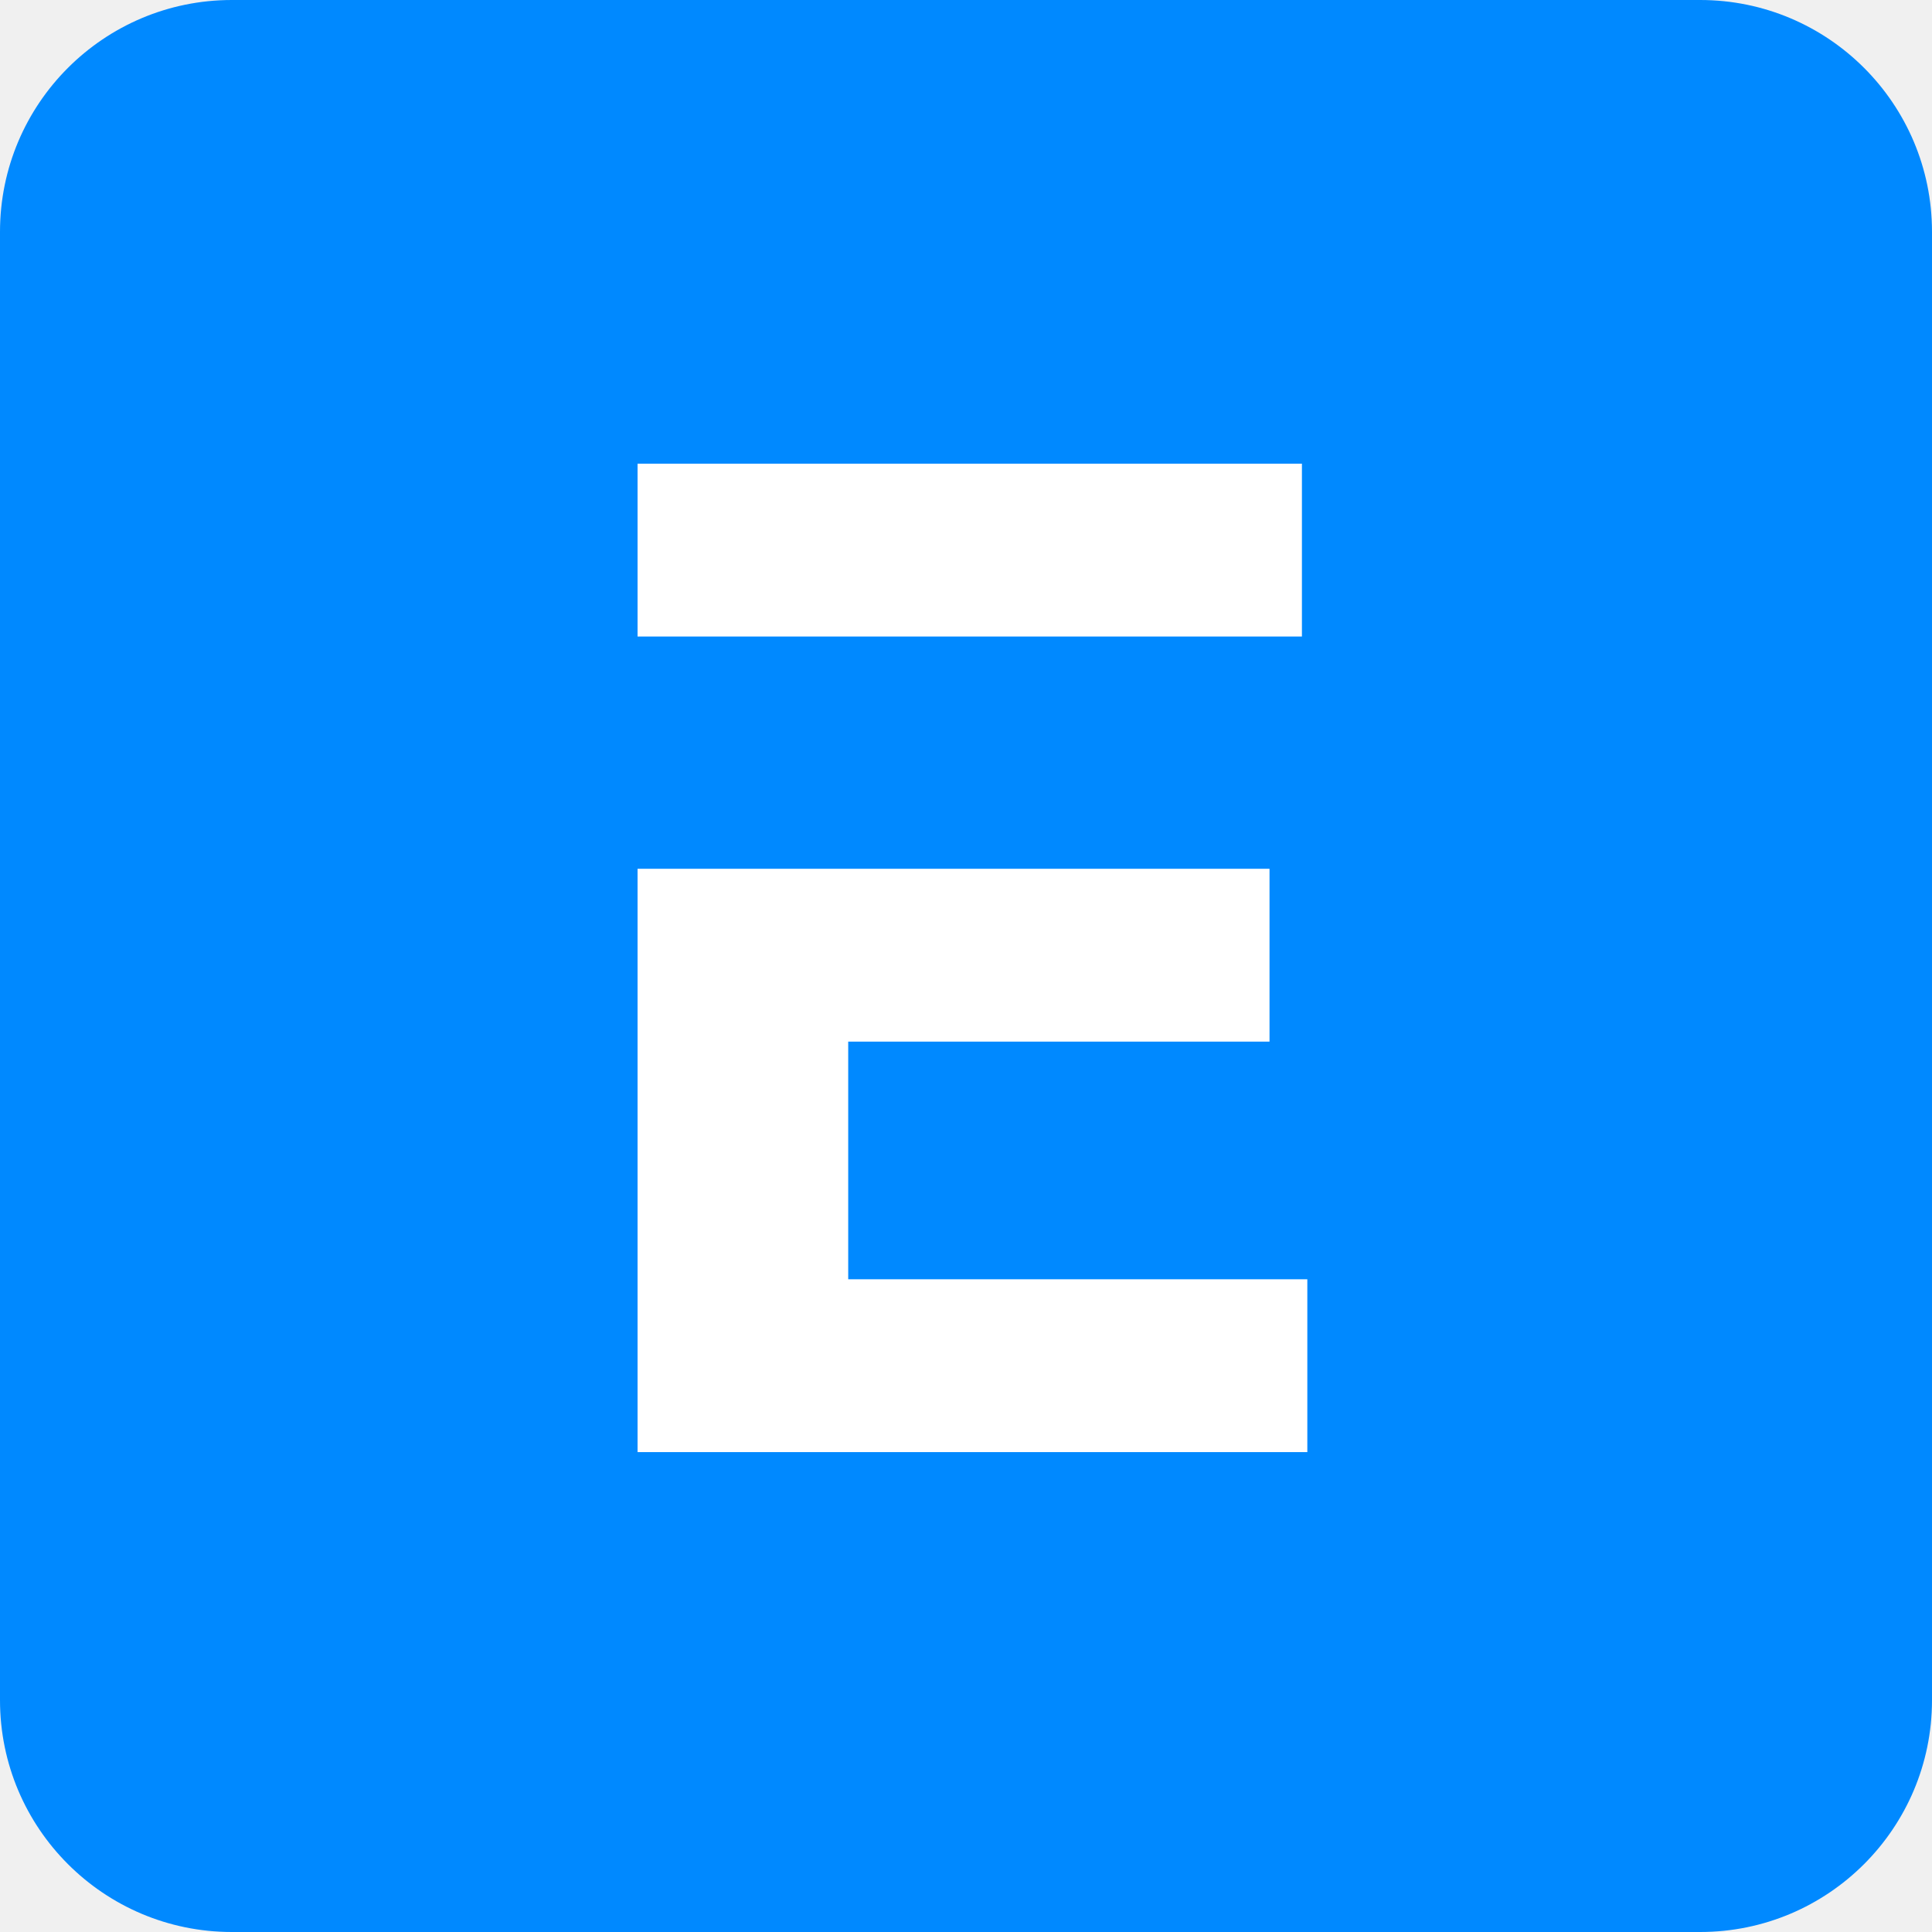
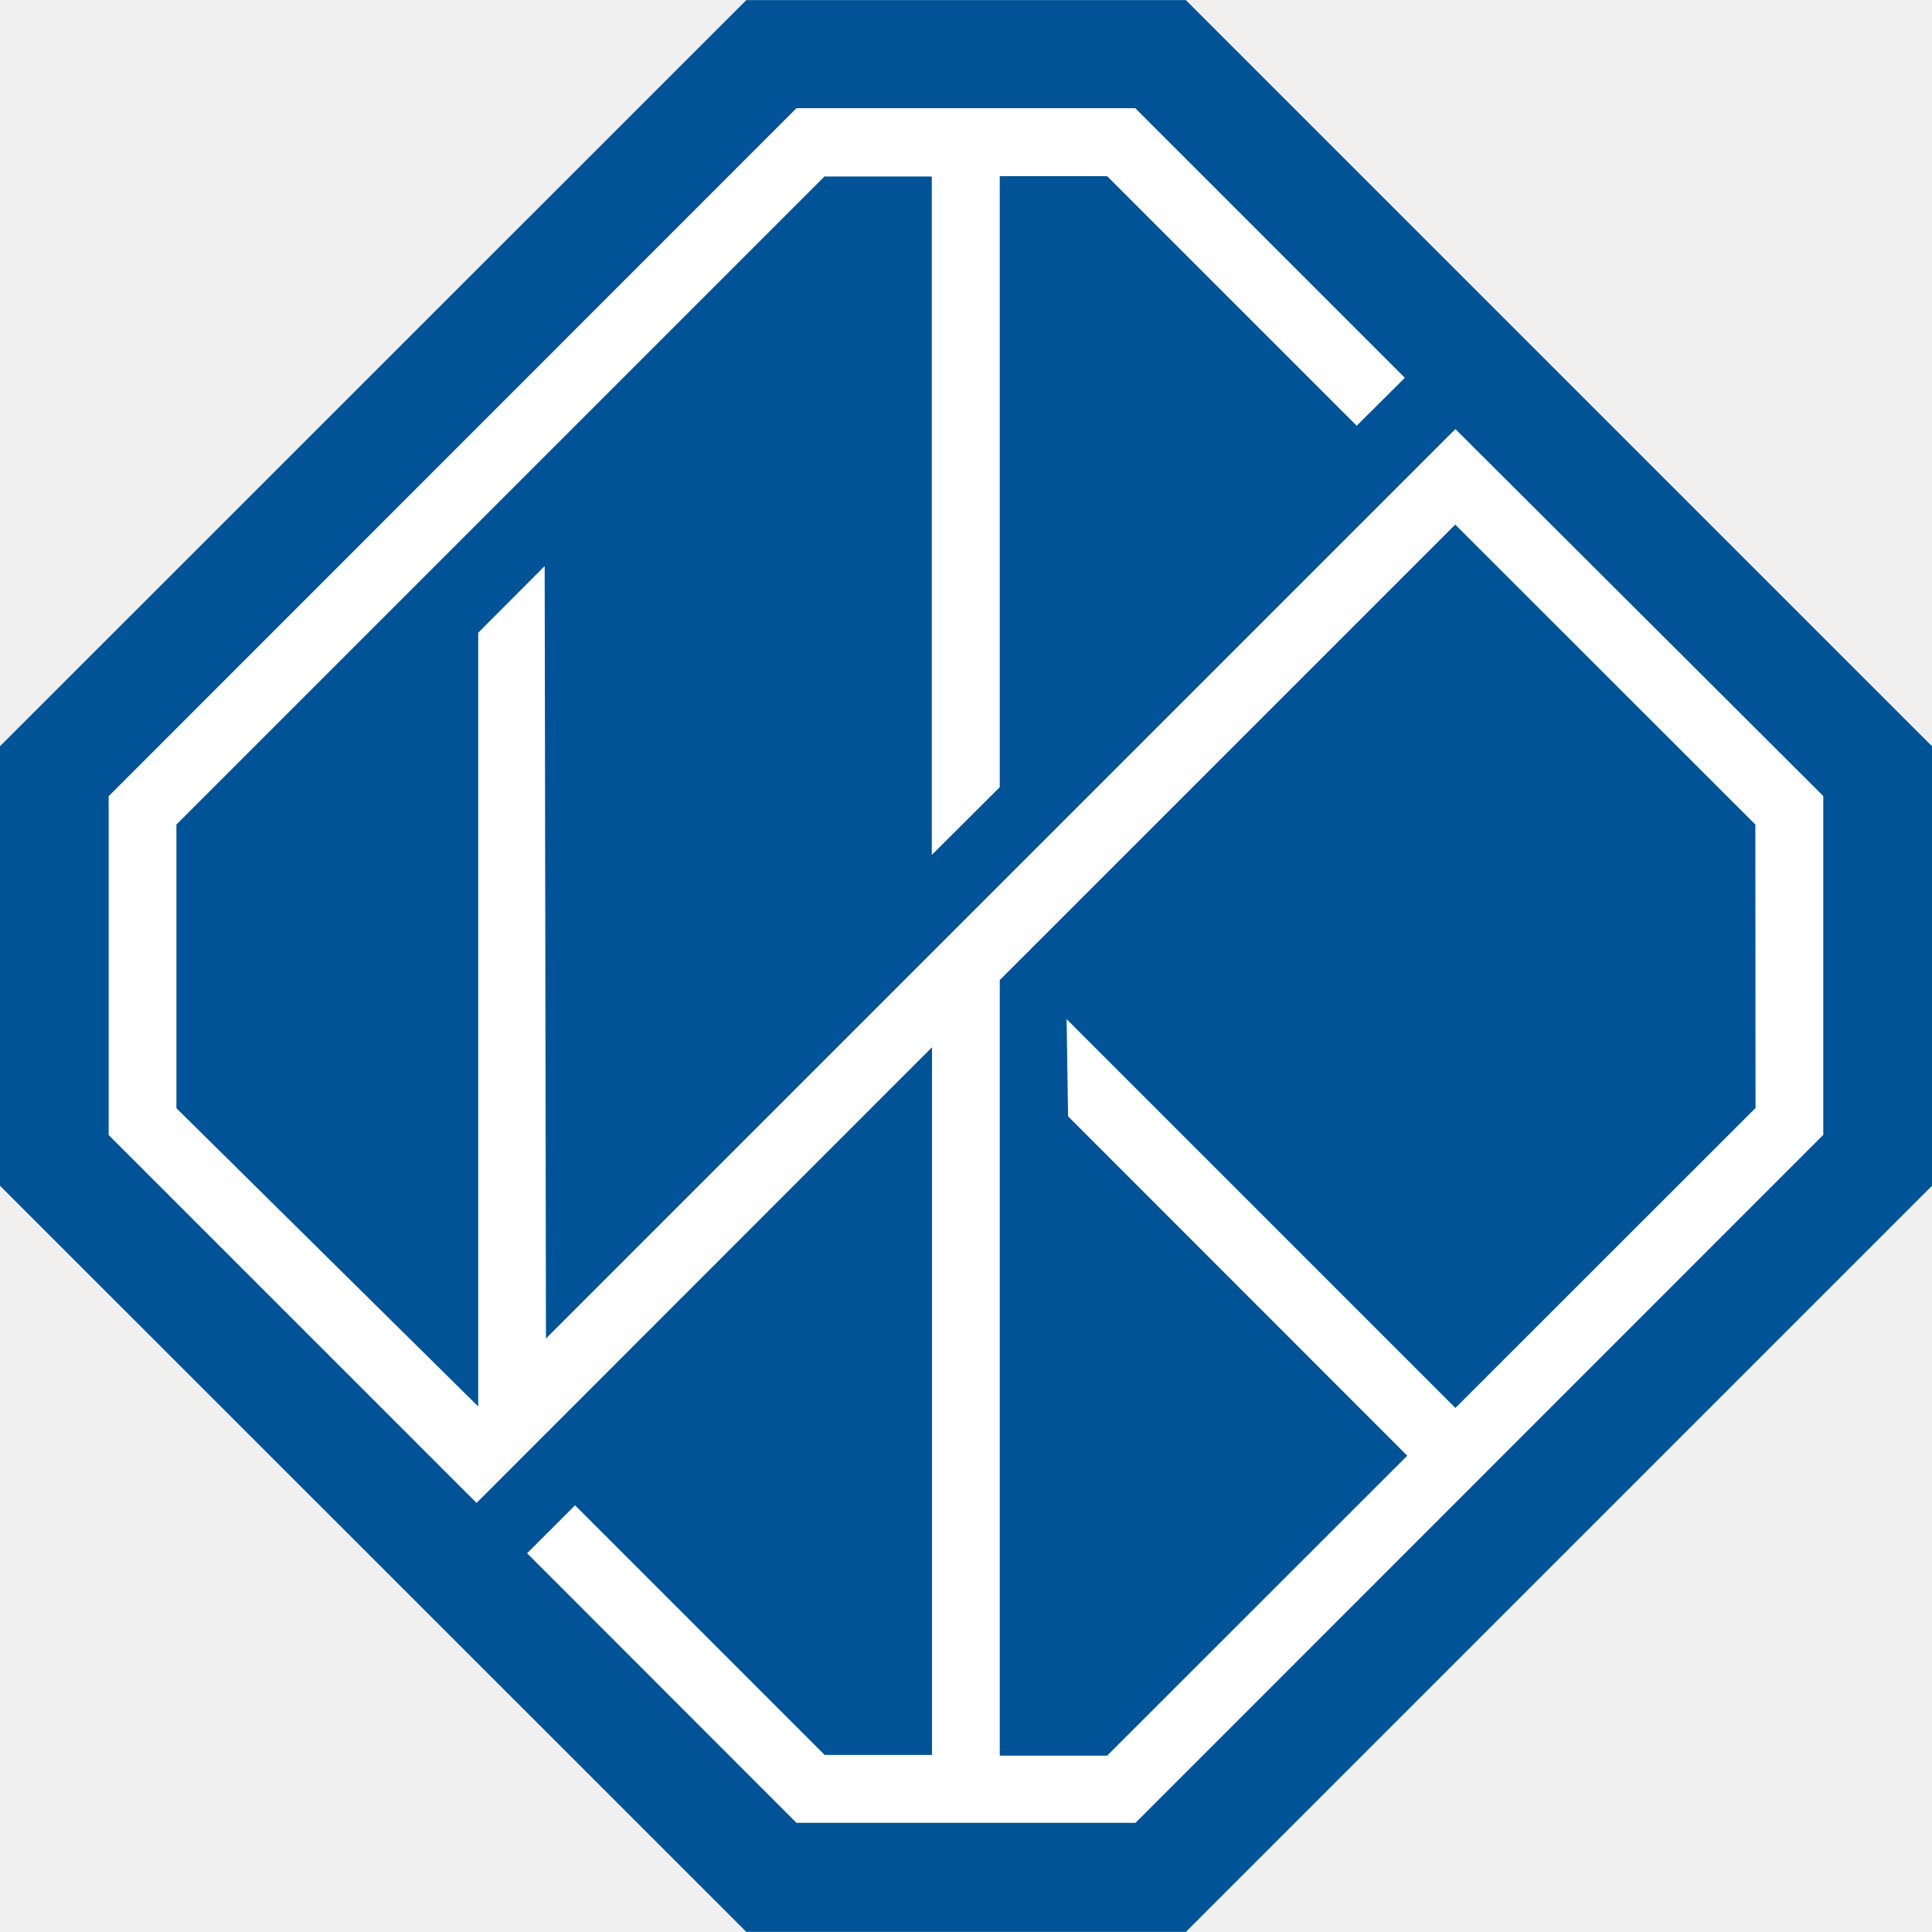
- <svg xmlns="http://www.w3.org/2000/svg" width="100" height="100" viewBox="0 0 100 100" fill="none">
-   <path d="M0 12C0 5.373 5.373 0 12 0H88C94.627 0 100 5.373 100 12V88C100 94.627 94.627 100 88 100H12C5.373 100 0 94.627 0 88V12Z" fill="#0089FF" />
-   <path d="M65.71 32.946H67.387V24H33V32.946H43.903H65.71Z" fill="white" />
-   <path d="M43.903 66.215V53.914H65.71V44.968H43.903H33V75.161H67.667V66.215H43.903Z" fill="white" />
+ <svg xmlns="http://www.w3.org/2000/svg" width="100" height="100" viewBox="0 0 100 100">
+   <path fill="#005397" d="M38.63 99.995 0 61.375v-22.75L38.63.005h22.75L100 38.625v22.75l-38.62 38.62H38.63z" />
+   <path fill="#FFF" d="M75.331 22.209 28.259 69.281 28.192 29.3l-3.44 3.45v40.048L9.131 57.36V42.678L42.672 9.137h5.558V44.25l3.517-3.507V9.118h5.558l12.918 12.918 2.492-2.482L58.762 5.601H41.225L5.624 41.212v17.537l19.042 19.042L48.24 54.207v36.627h-5.558L29.764 77.915l-2.482 2.482L41.225 94.35h17.547l35.601-35.61V41.202L75.331 22.209zM90.866 57.35 75.331 72.875 55.207 52.75l.077 5.031L72.84 75.347 57.306 90.872h-5.558V50.728l23.575-23.575 15.534 15.525.009 14.672z" />
</svg>
